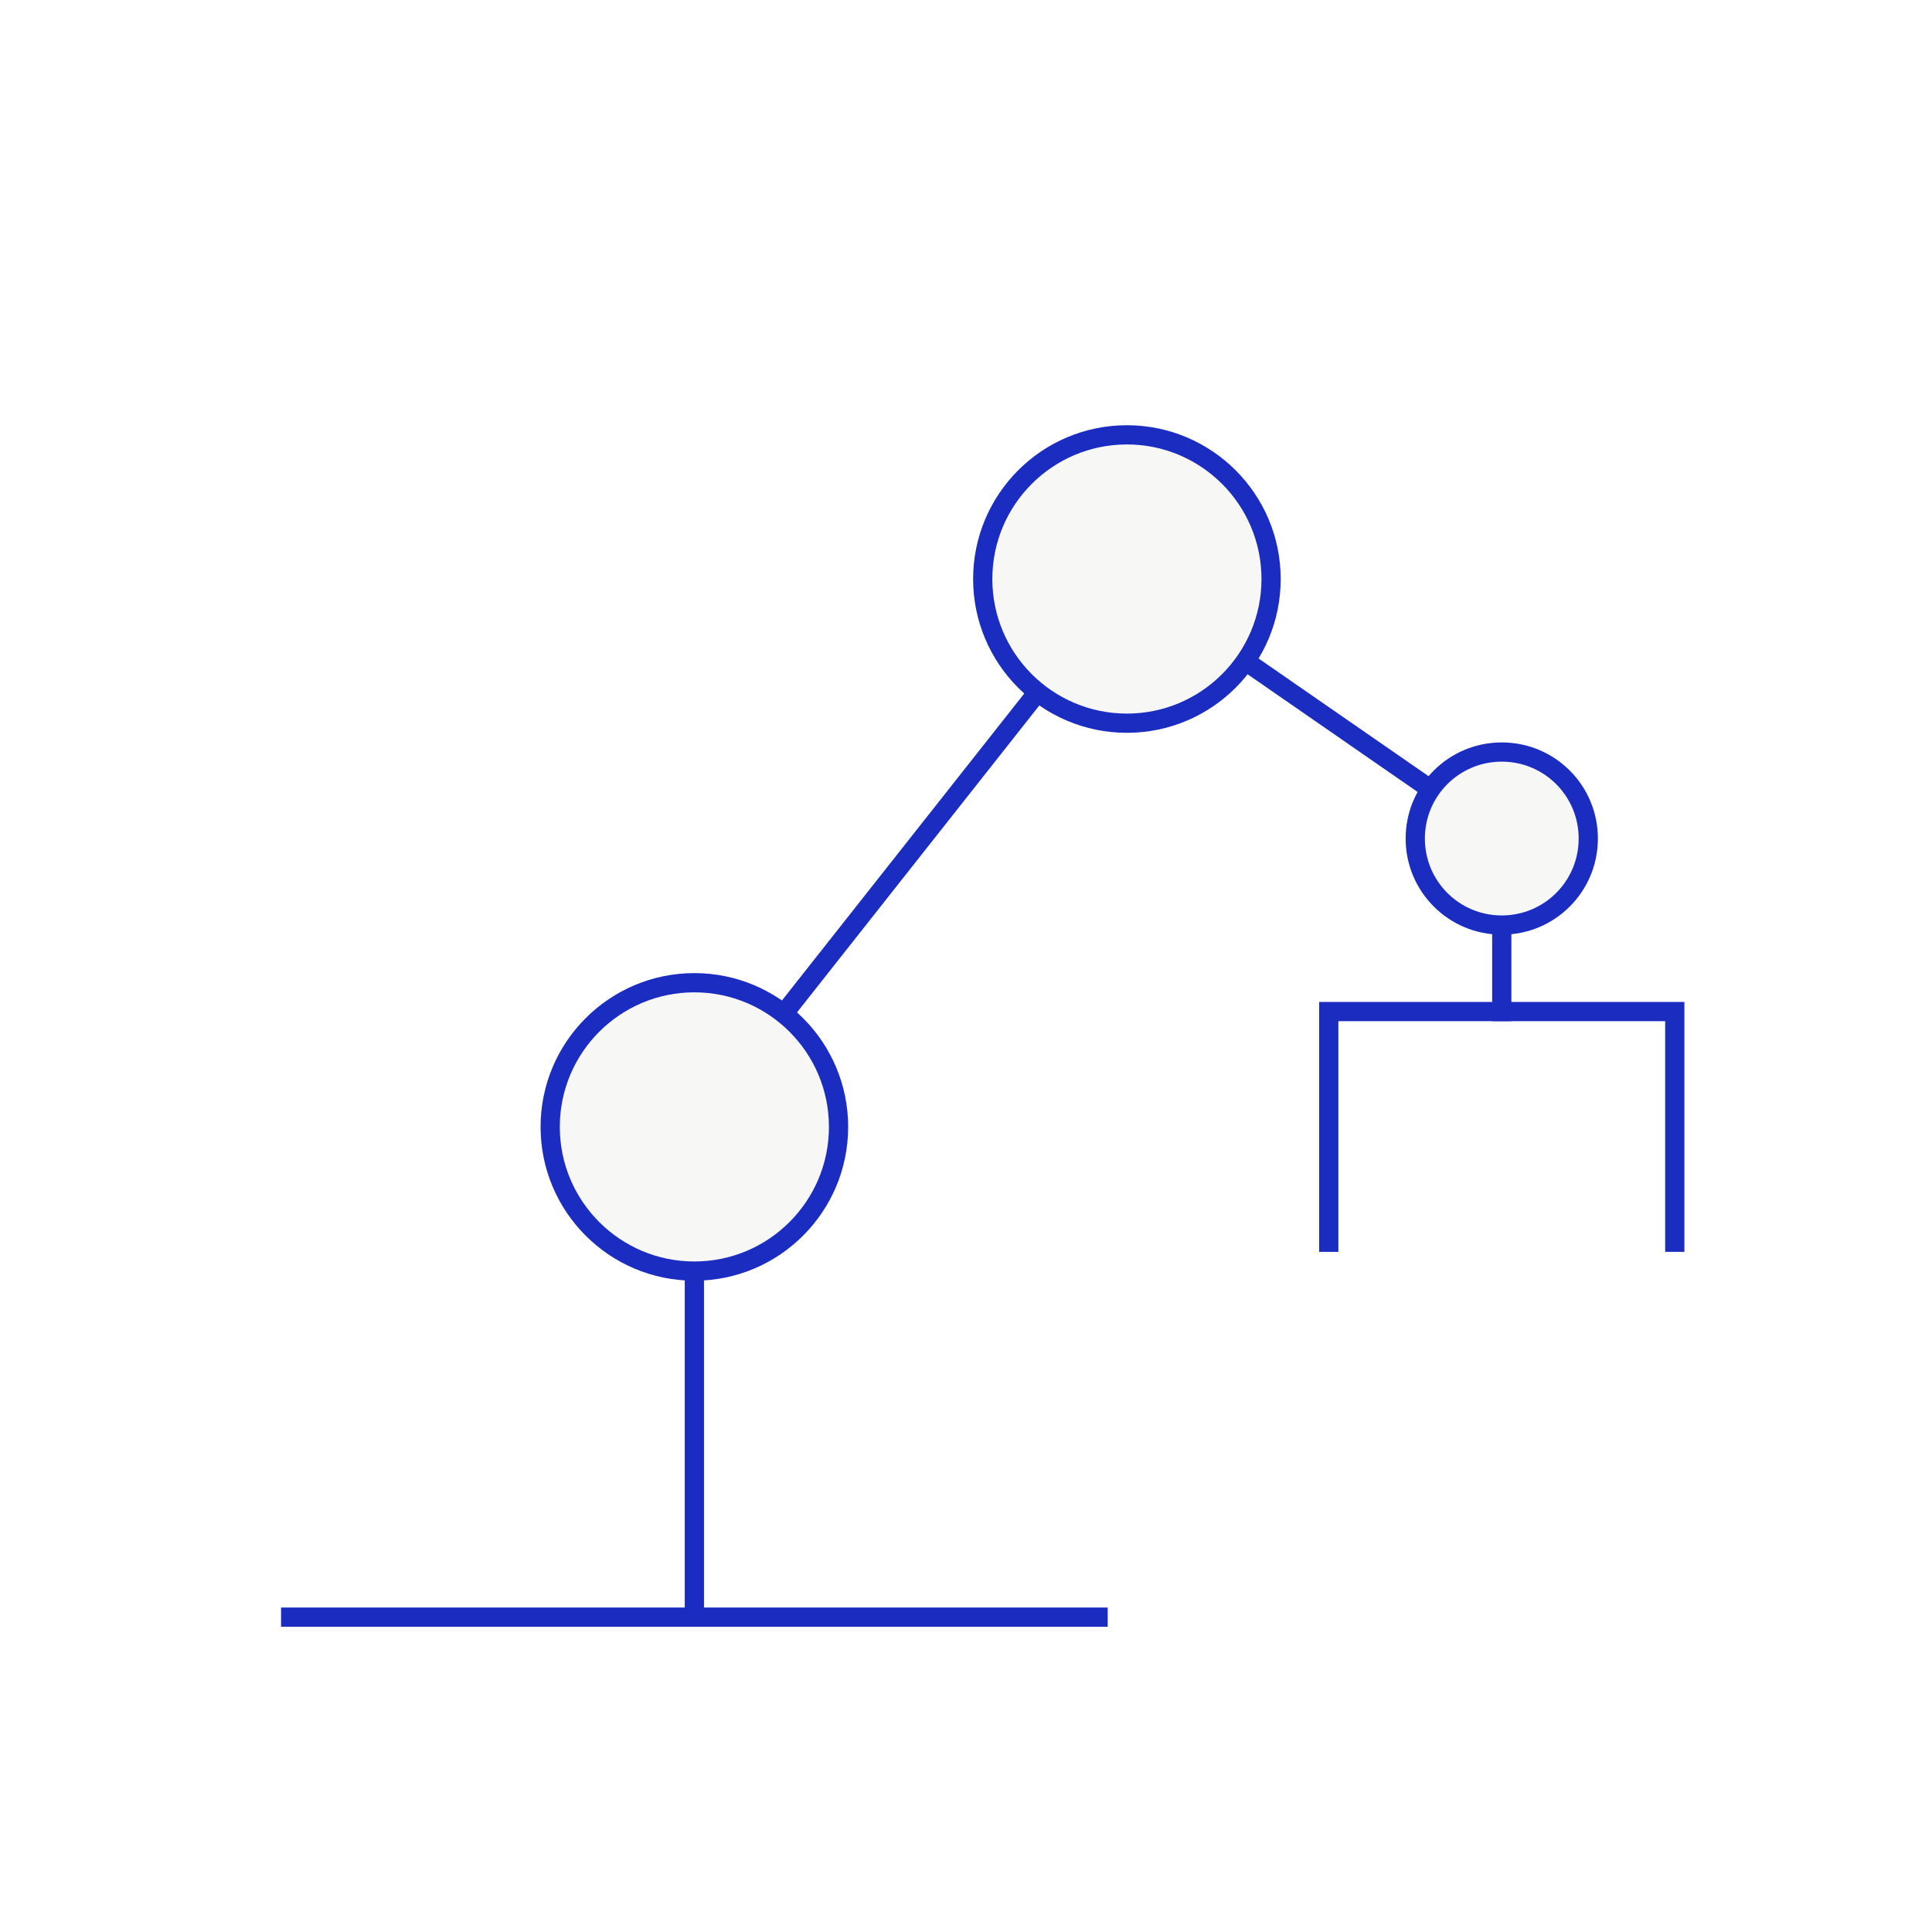
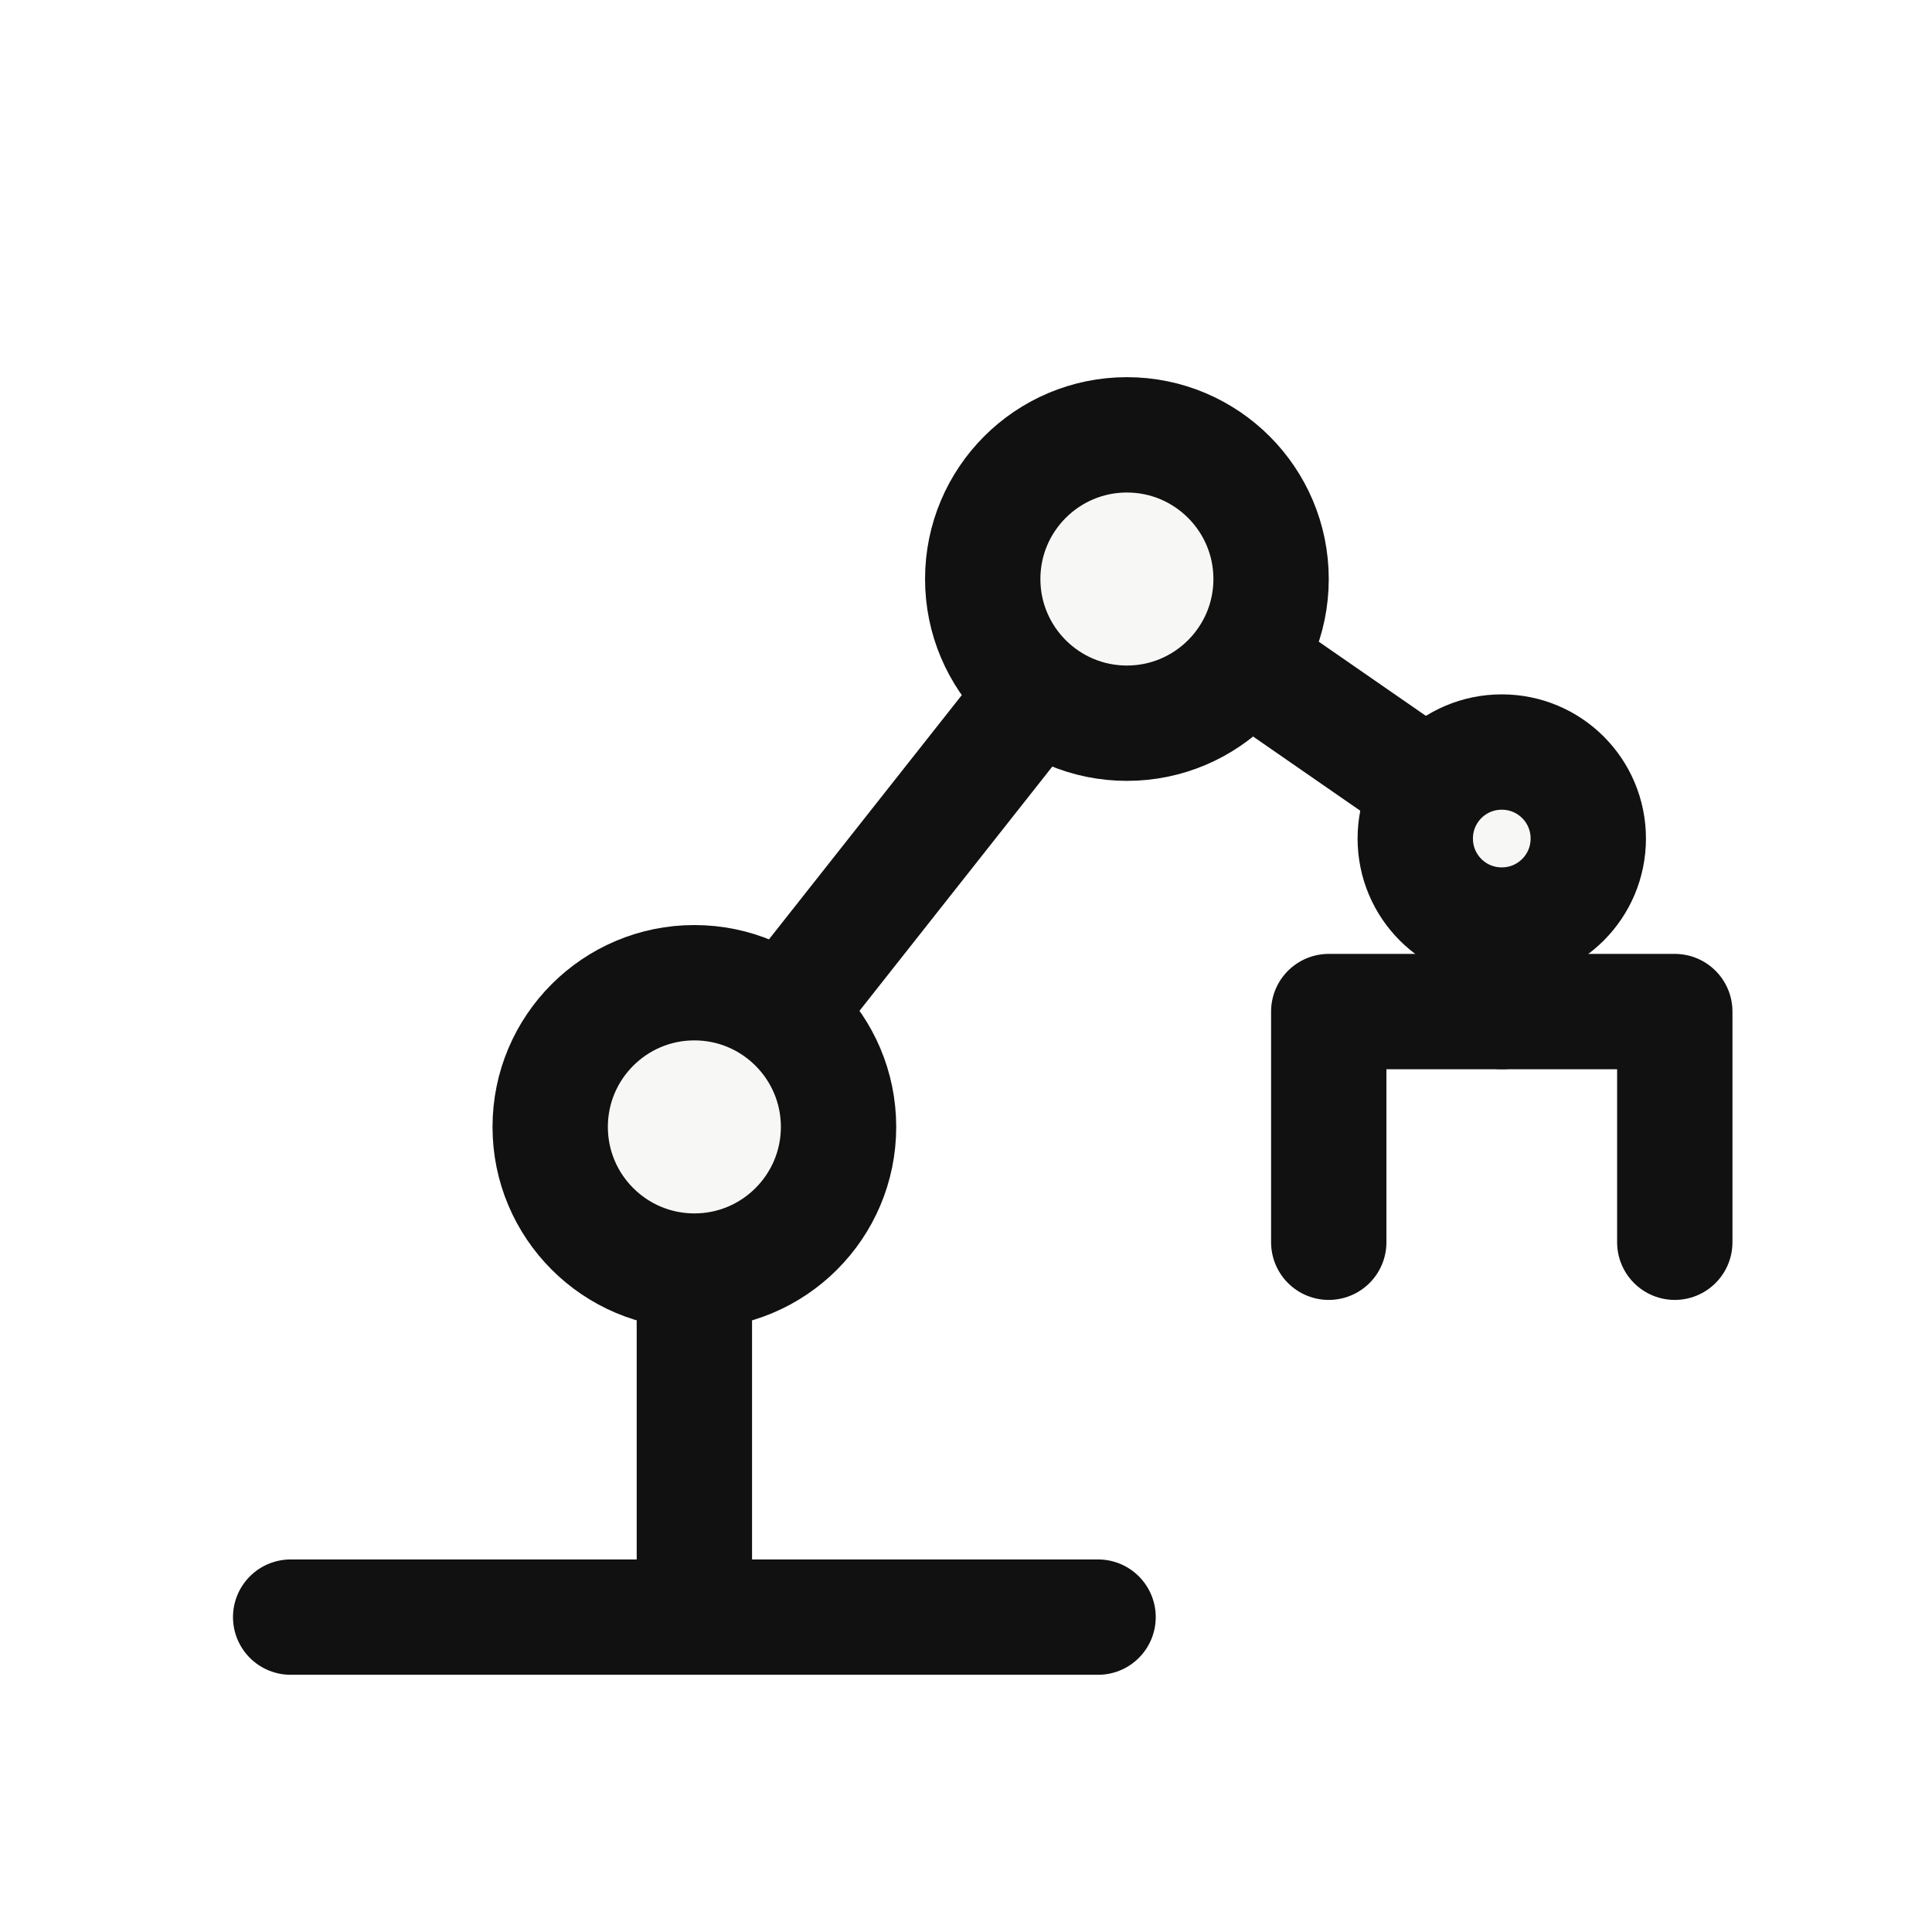
- <svg xmlns="http://www.w3.org/2000/svg" contentScriptType="text/ecmascript" zoomAndPan="magnify" contentStyleType="text/css" stroke="#000000" stroke-linecap="square" version="1" width="101" stroke-miterlimit="10" fill="#000000" preserveAspectRatio="xMidYMid meet" viewBox="0 0 100.5 100.5" height="101">
+ <svg xmlns="http://www.w3.org/2000/svg" contentScriptType="text/ecmascript" zoomAndPan="magnify" contentStyleType="text/css" stroke="#111111" stroke-linecap="round" version="1" width="101" stroke-miterlimit="10" fill="#000000" preserveAspectRatio="xMidYMid meet" viewBox="0 0 100.5 100.5" height="101" stroke-width="6" stroke-linejoin="round">
  <g>
-     <g fill="#1b2cc1" stroke="#1b2cc1">
+     <g fill="#111111" stroke="#111111">
      <path fill="none" d="M15.12 84.12h42m-21 0V58.62l22.5-28.5 19.5 13.5v9" />
      <path fill="none" d="M69.12 64.62v-12h18v12" />
      <path fill="#f7f7f5" d="M28.62 58.62c0-4.14 3.36-7.5 7.5-7.5s7.5 3.36 7.5 7.5-3.36 7.5-7.5 7.5-7.5-3.36-7.5-7.5Z" stroke="none" />
      <path fill="none" d="M28.62 58.62c0-4.14 3.36-7.5 7.5-7.5s7.5 3.36 7.5 7.5-3.36 7.5-7.5 7.5-7.5-3.36-7.5-7.5Z" />
      <path fill="#f7f7f5" d="M51.12 30.12c0-4.14 3.36-7.5 7.5-7.5s7.5 3.36 7.5 7.5-3.36 7.5-7.5 7.5-7.5-3.36-7.5-7.5Z" stroke="none" />
      <path fill="none" d="M51.12 30.12c0-4.14 3.36-7.5 7.5-7.5s7.5 3.36 7.5 7.5-3.36 7.5-7.5 7.5-7.5-3.36-7.5-7.5Z" />
      <path fill="#f7f7f5" d="M73.62 43.62c0-2.49 2.01-4.5 4.5-4.5s4.5 2.01 4.5 4.5-2.01 4.5-4.5 4.5-4.5-2.01-4.5-4.5Z" stroke="none" />
      <path fill="none" d="M73.62 43.62c0-2.49 2.01-4.5 4.5-4.5s4.5 2.01 4.5 4.5-2.01 4.5-4.5 4.5-4.5-2.01-4.5-4.5Z" />
    </g>
  </g>
</svg>
